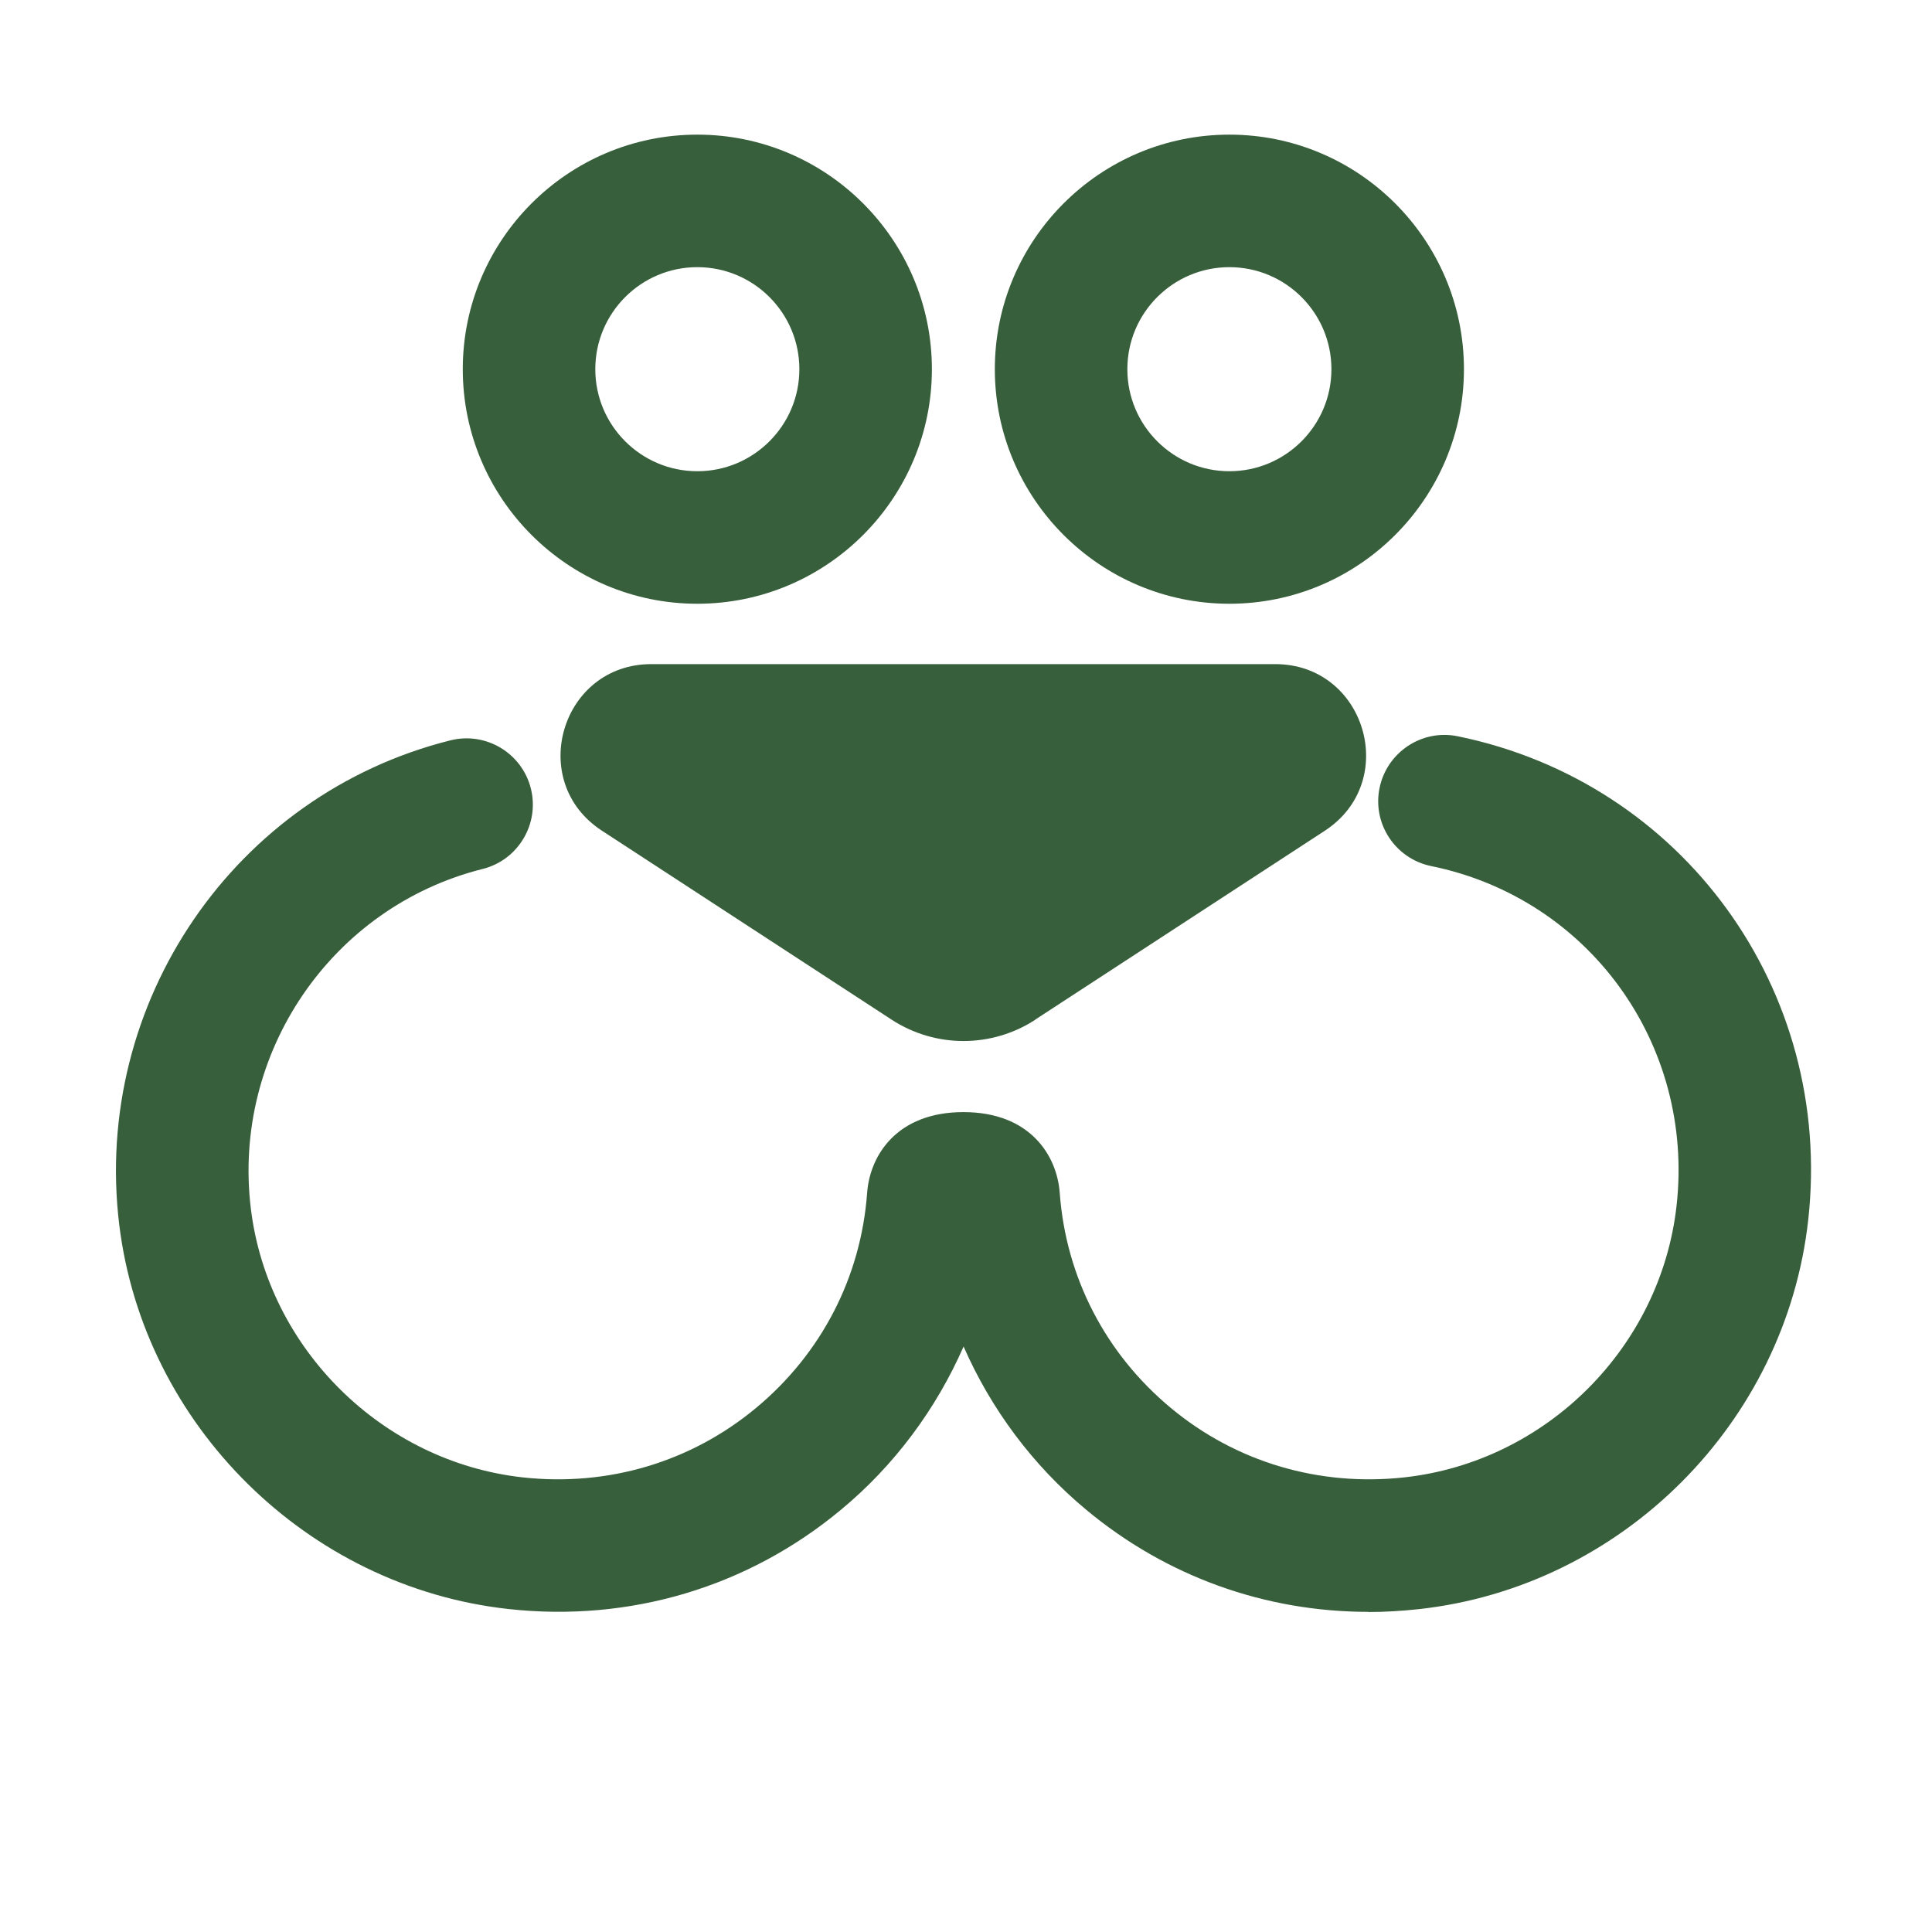
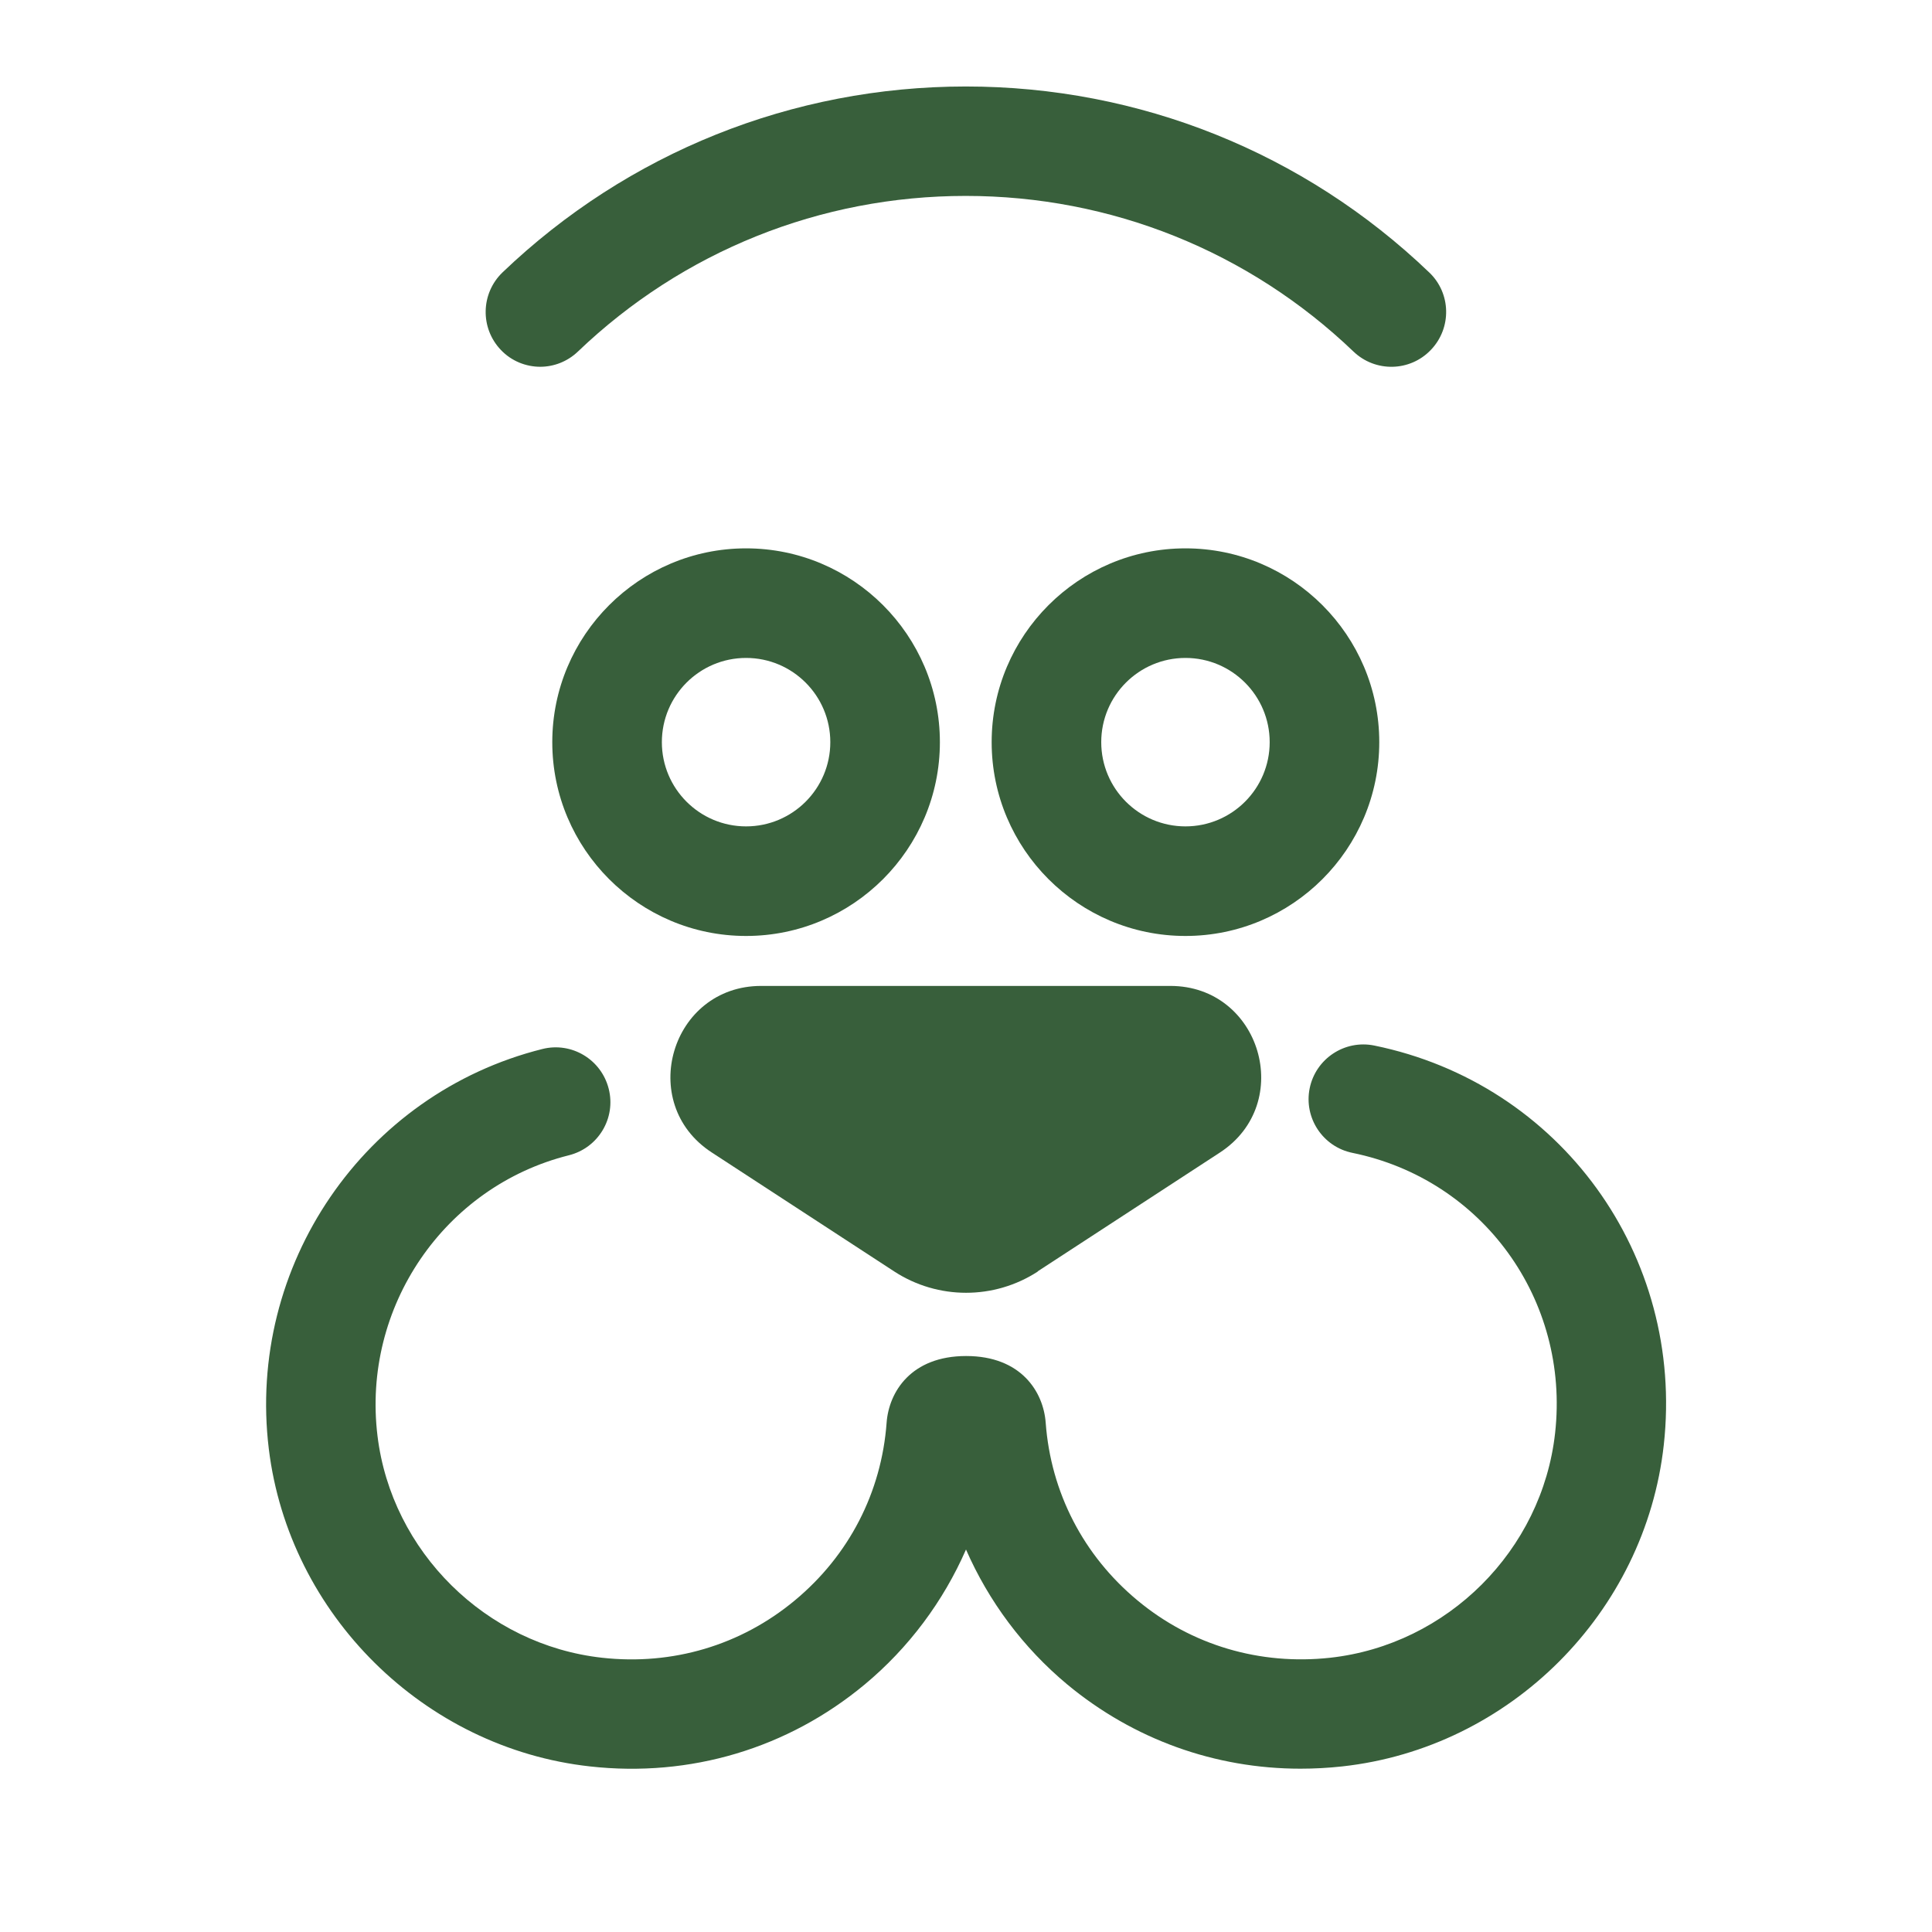
- <svg xmlns="http://www.w3.org/2000/svg" id="k" viewBox="0 0 128 128">
+ <svg xmlns="http://www.w3.org/2000/svg" id="u" viewBox="0 0 128 128">
  <defs>
    <style>
-       .m {
+       .x {
        fill: #385f3b;
      }
    </style>
  </defs>
-   <path class="m" d="M46.2,40c-8.57,0-15.54-6.97-15.54-15.54s6.97-15.54,15.54-15.54,15.54,6.97,15.54,15.54-6.97,15.54-15.54,15.54ZM46.2,17.7c-3.73,0-6.76,3.03-6.76,6.76s3.03,6.76,6.76,6.76,6.76-3.03,6.76-6.76-3.03-6.76-6.76-6.76Z" />
-   <path class="m" d="M90.67,106.79c-6.85,0-13.39-2.34-18.7-6.76-3.54-2.94-6.31-6.67-8.13-10.82-1.82,4.15-4.59,7.89-8.13,10.82-6.17,5.13-14,7.46-22.04,6.57-13.31-1.47-24.15-12.18-25.77-25.46-1.79-14.71,7.64-28.51,21.94-32.09,2.35-.59,4.74.84,5.33,3.19s-.84,4.74-3.19,5.33c-10.01,2.51-16.62,12.19-15.36,22.51,1.13,9.28,8.71,16.77,18.01,17.8,5.65.62,11.14-1.01,15.46-4.6,4.33-3.6,6.95-8.66,7.36-14.25.18-2.47,1.96-5.35,6.38-5.35s6.2,2.88,6.38,5.35c.41,5.59,3.03,10.65,7.36,14.25,4.32,3.59,9.82,5.22,15.47,4.6,9.41-1.04,17-8.62,18.04-18.03,1.18-10.67-5.81-20.34-16.26-22.47-2.38-.49-3.91-2.81-3.42-5.18.49-2.37,2.81-3.91,5.18-3.42,14.92,3.05,24.91,16.83,23.22,32.04-1.49,13.46-12.34,24.31-25.8,25.79-1.12.12-2.23.19-3.34.19Z" />
-   <path class="m" d="M81.45,40c-8.57,0-15.54-6.97-15.54-15.54s6.97-15.54,15.54-15.54,15.54,6.97,15.54,15.54-6.97,15.54-15.54,15.54ZM81.45,17.7c-3.73,0-6.76,3.03-6.76,6.76s3.03,6.76,6.76,6.76,6.76-3.03,6.76-6.76-3.03-6.76-6.76-6.76Z" />
-   <path class="m" d="M68.59,67.55l19.18-12.51c5.01-3.27,2.69-11.04-3.28-11.04h-41.34c-5.97,0-8.28,7.77-3.28,11.03l19.21,12.53c2.89,1.88,6.62,1.88,9.51,0Z" />
+   <path class="x" d="M35.8,24.3c-.95,0-1.91-.37-2.62-1.12-1.38-1.45-1.33-3.74.11-5.13,8.3-7.94,19.21-12.32,30.7-12.32s22.4,4.37,30.7,12.32c1.45,1.38,1.5,3.68.11,5.13-1.38,1.45-3.68,1.5-5.13.11-6.95-6.65-16.07-10.31-25.69-10.31s-18.74,3.66-25.69,10.31c-.7.67-1.6,1.01-2.51,1.01Z" />
+   <path class="x" d="M49.43,62.01c-7.08,0-12.84-5.76-12.84-12.84s5.76-12.84,12.84-12.84,12.84,5.76,12.84,12.84-5.76,12.84-12.84,12.84ZM49.43,43.59c-3.08,0-5.58,2.5-5.58,5.58s2.5,5.58,5.58,5.58,5.58-2.5,5.58-5.58-2.5-5.58-5.58-5.58Z" />
+   <path class="x" d="M86.16,117.18c-5.66,0-11.06-1.94-15.45-5.58-2.92-2.43-5.21-5.51-6.71-8.94-1.5,3.43-3.79,6.51-6.71,8.94-5.1,4.24-11.56,6.17-18.2,5.43-10.99-1.21-19.94-10.06-21.28-21.03-1.48-12.15,6.31-23.54,18.12-26.5,1.94-.49,3.91.69,4.4,2.64.49,1.94-.69,3.91-2.64,4.4-8.27,2.07-13.72,10.07-12.68,18.59.93,7.67,7.19,13.85,14.88,14.7,4.67.52,9.2-.83,12.77-3.8,3.58-2.97,5.74-7.15,6.08-11.77.15-2.04,1.62-4.42,5.27-4.42s5.12,2.38,5.27,4.42c.34,4.62,2.5,8.8,6.08,11.77,3.57,2.97,8.11,4.31,12.77,3.8,7.77-.86,14.04-7.12,14.9-14.89.98-8.82-4.8-16.8-13.43-18.56-1.96-.4-3.23-2.32-2.83-4.28.4-1.96,2.32-3.23,4.28-2.83,12.33,2.52,20.57,13.9,19.18,26.46-1.23,11.12-10.19,20.08-21.31,21.3-.92.1-1.84.15-2.76.15Z" />
+   <path class="x" d="M78.54,62.01c-7.08,0-12.84-5.76-12.84-12.84s5.76-12.84,12.84-12.84,12.84,5.76,12.84,12.84-5.76,12.84-12.84,12.84ZM78.54,43.59c-3.08,0-5.58,2.5-5.58,5.58s2.5,5.58,5.58,5.58,5.58-2.5,5.58-5.58-2.5-5.58-5.58-5.58Z" />
+   <path class="x" d="M68.75,84.23l12.07-7.87c5.01-3.27,2.69-11.04-3.28-11.04h-27.11c-5.97,0-8.28,7.77-3.28,11.03l12.1,7.89c2.89,1.88,6.62,1.88,9.51,0Z" />
</svg>
